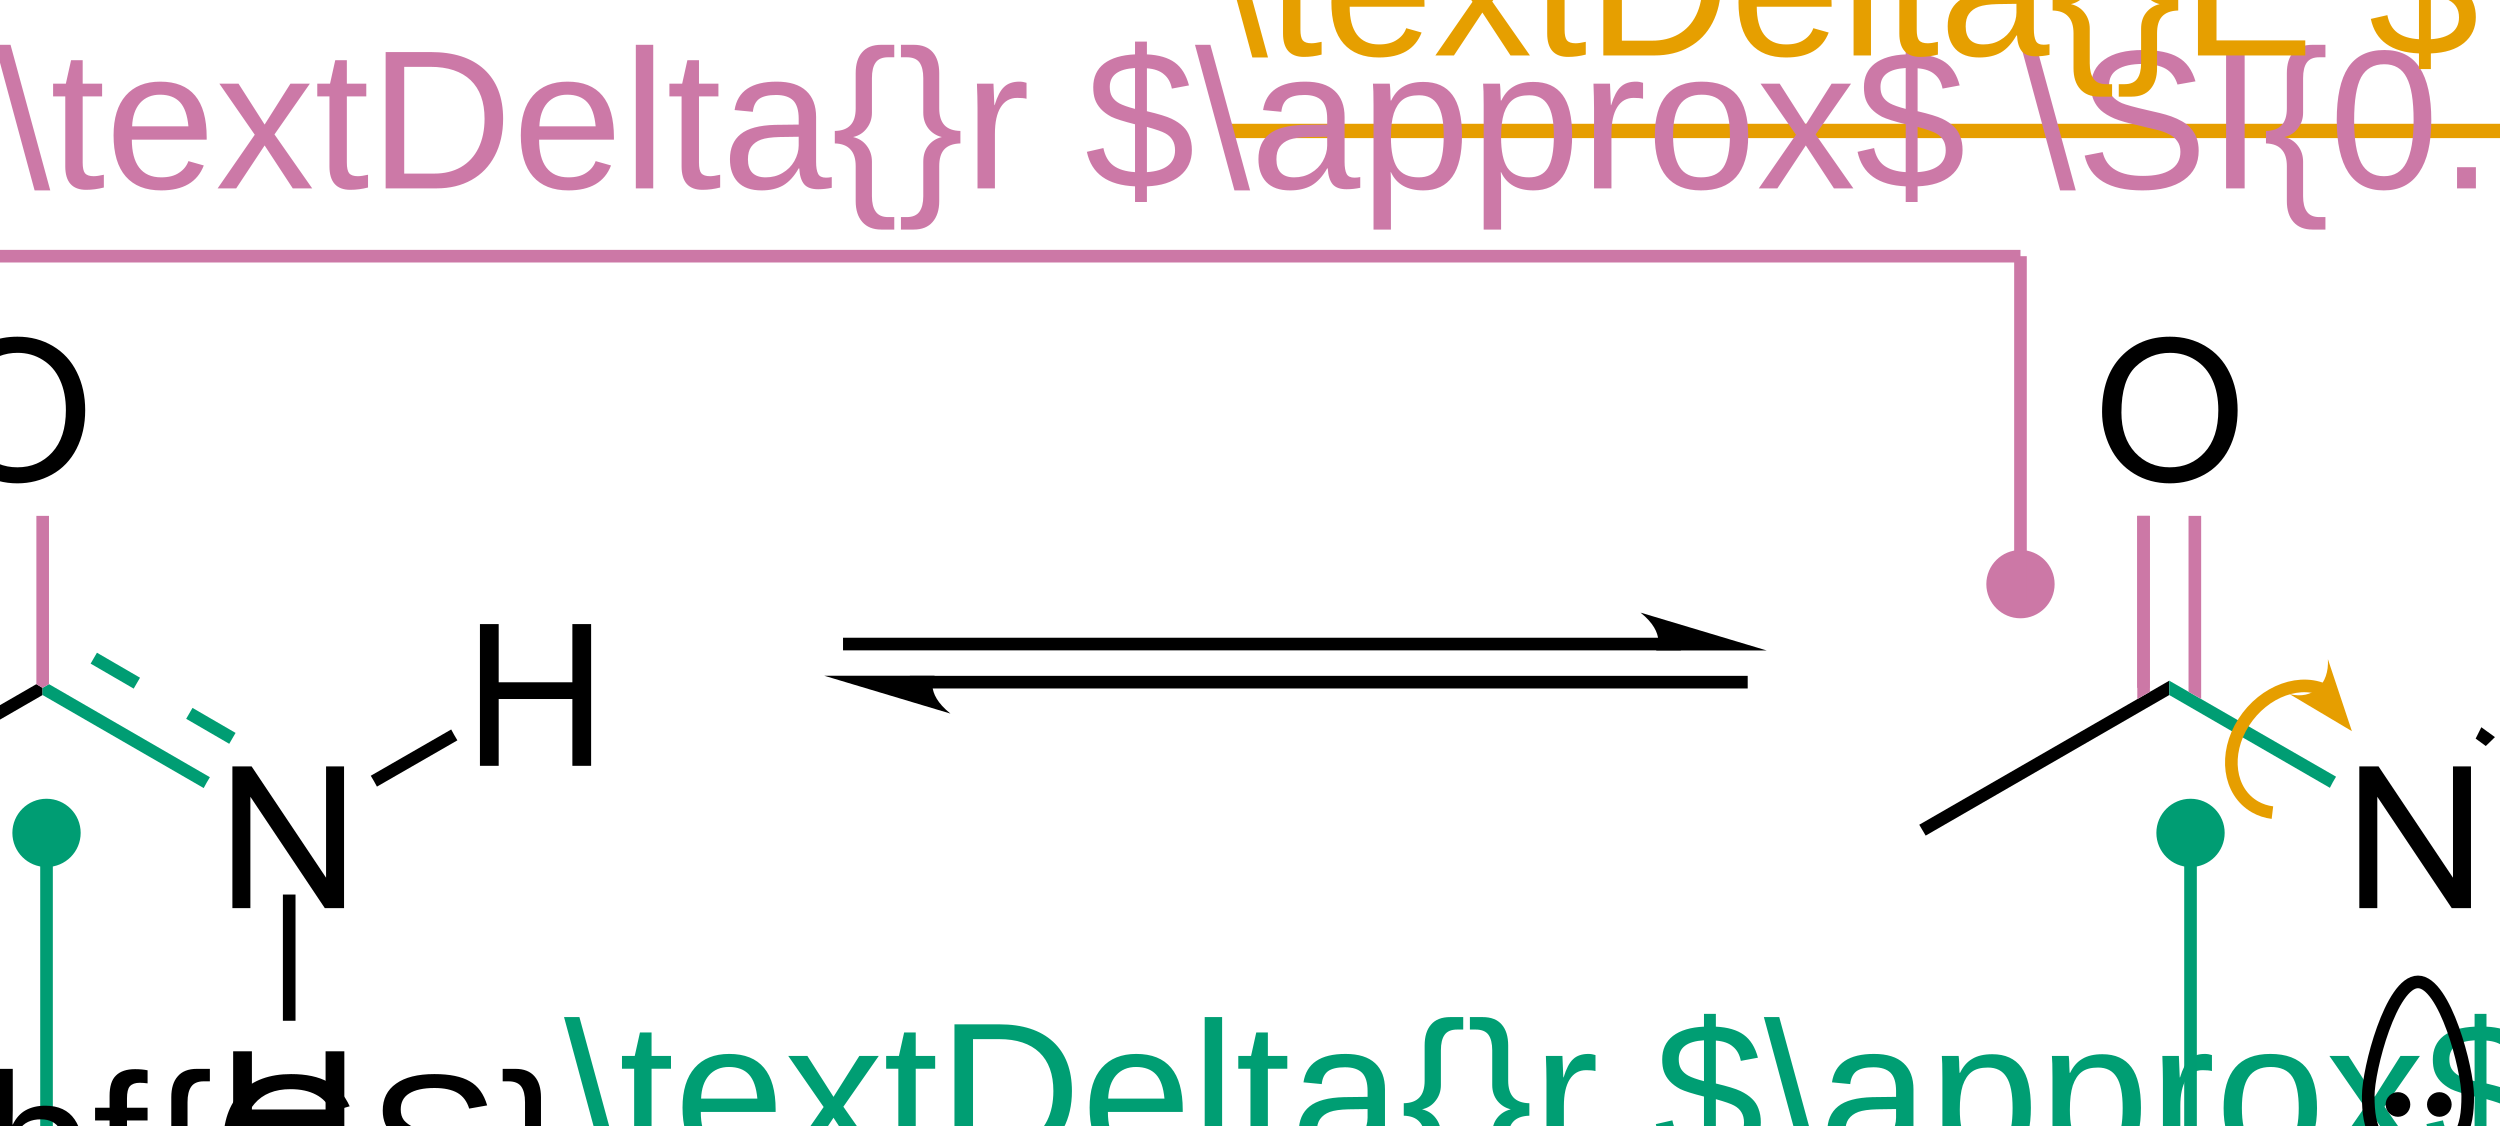
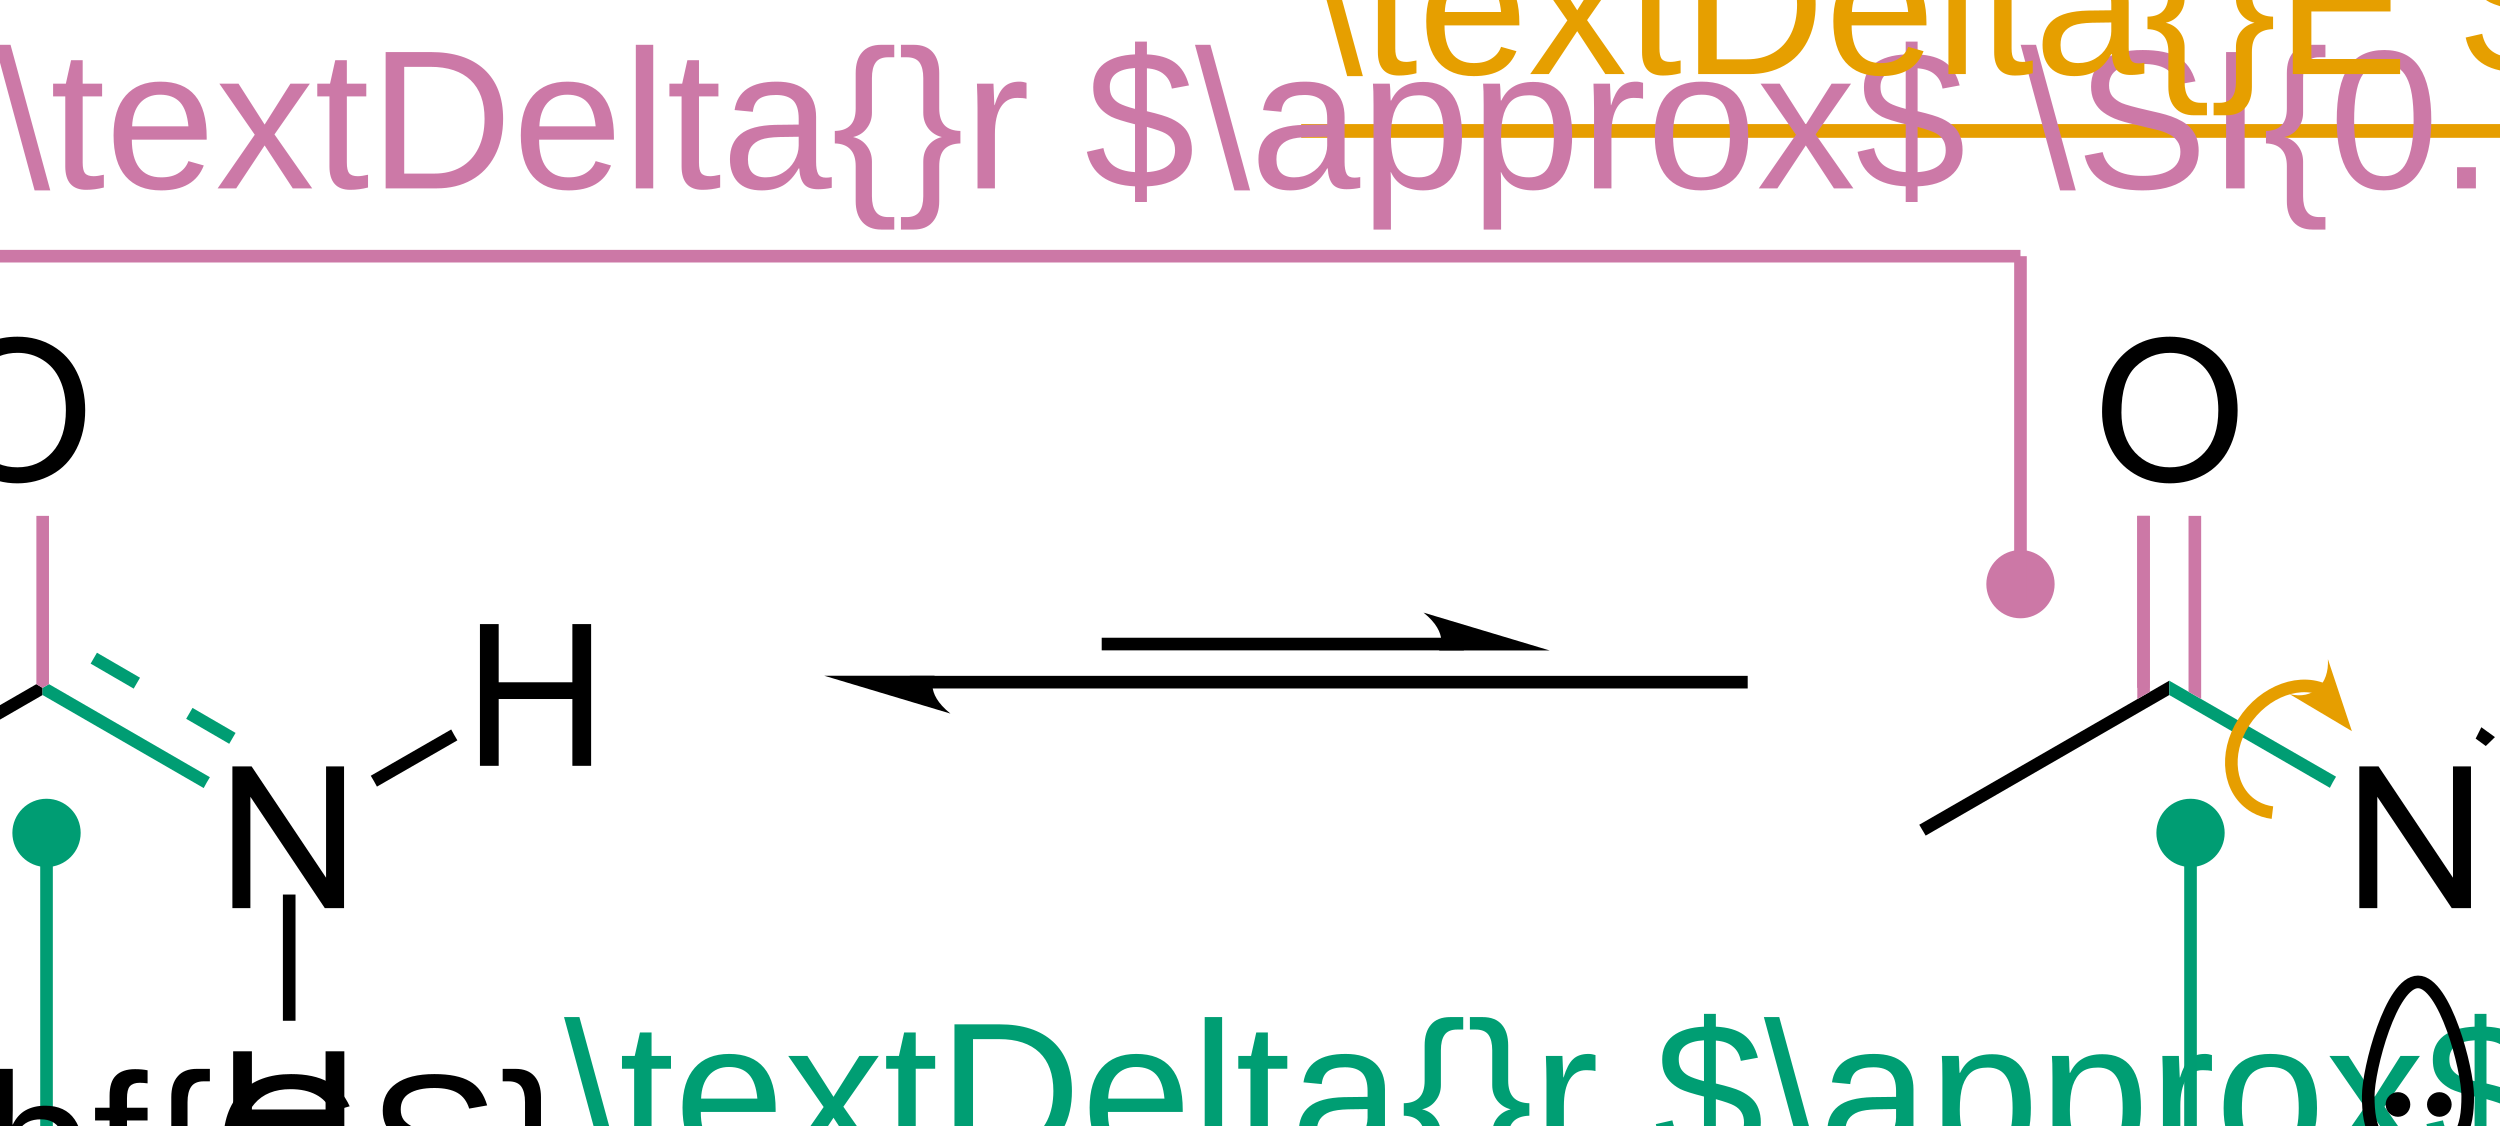
<svg xmlns="http://www.w3.org/2000/svg" viewBox=".64 67.2 134.67 60.62" preserveAspectRatio="xMidYMid" width="100%" height="100%" version="1.1" id="svg198">
  <defs id="defs202" />
  <clipPath id="9401">
    <rect x="0.255" y="0.255" width="139.49" height="769.29" id="rect2" />
  </clipPath>
  <text xml:space="preserve" style="font-style:normal;font-variant:normal;font-weight:normal;font-stretch:normal;font-size:10.667px;line-height:1.25;font-family:Arial;-inkscape-font-specification:Arial;text-align:start;letter-spacing:0px;word-spacing:0px;text-anchor:start;fill:#009e73;fill-opacity:1;stroke:none" x="31.025" y="129.724" id="text1145-1">
    <tspan id="tspan1143-0" x="31.025" y="129.724" style="text-align:start;text-anchor:start;fill:#009e73">\textDelta{}r $\approx$ \SI{0.08}{\angstrom}</tspan>
  </text>
  <path style="fill:#000000;fill-rule:evenodd;stroke:#000000;stroke-width:0;stroke-linejoin:miter;shape-rendering:geometricPrecision" id="path7" d="m -10.188,112.213 v 0 l -0.173,-0.293 -0.173,-0.293 13.133,-7.573 0.333,0.2 v 0.387 z" />
  <g transform="translate(2.334398,-0.86467)" aria-label="N" style="font-size:16px;text-anchor:start;stroke-width:1.333;text-rendering:geometricPrecision" id="text12">
    <path d="m 10.824,116.985 v -7.635 h 1.036 l 4.01,5.995 v -5.995 h 0.969 v 7.635 h -1.036 l -4.01,-6 v 6 z" style="font-size:10.667px;font-family:Arial;fill:#000000;stroke-width:1.333" id="path1320" />
  </g>
  <path style="fill:#009d73;fill-rule:evenodd;stroke:#009d73;stroke-width:0;stroke-linejoin:miter;shape-rendering:geometricPrecision" id="path16" d="m 2.932,104.64 v 0 -0.387 l 0.347,-0.2 8.667,5.013 -0.173,0.293 -0.16,0.293 z" />
  <path style="stroke:#009d73;stroke-width:0.68;shape-rendering:auto" d="m 5.692,102.654 2.32,1.347" id="line18" />
  <path style="stroke:#009d73;stroke-width:0.68;shape-rendering:auto" d="m 10.839,105.627 2.32,1.347" id="line20" />
  <g transform="translate(2.334398,-0.86467)" aria-label="O" style="font-size:16px;text-anchor:start;stroke-width:1.333;text-rendering:geometricPrecision" id="text26">
    <path d="m -4.407,90.253 q 0,-1.901 1.021,-2.974 1.021,-1.078 2.635,-1.078 1.057,0 1.906,0.505 0.849,0.505 1.292,1.411 0.448,0.901 0.448,2.047 0,1.161 -0.469,2.078 -0.469,0.917 -1.328,1.391 -0.859,0.469 -1.854,0.469 -1.078,0 -1.927,-0.521 -0.849,-0.521 -1.286,-1.422 -0.437,-0.901 -0.437,-1.906 z m 1.042,0.016 q 0,1.38 0.74,2.177 0.745,0.792 1.865,0.792 1.141,0 1.875,-0.802 0.74,-0.802 0.74,-2.276 0,-0.932 -0.318,-1.625 Q 1.224,87.836 0.614,87.456 0.01,87.071 -0.745,87.071 q -1.073,0 -1.849,0.74 -0.771,0.734 -0.771,2.458 z" style="font-size:10.667px;font-family:Arial;fill:#000000;stroke-width:1.333" id="path1315" />
  </g>
  <path style="fill:#cc78a6;fill-rule:evenodd;stroke:#cc78a6;stroke-width:0;stroke-linejoin:miter;shape-rendering:geometricPrecision" id="path30" d="m 3.279,104.054 v 0 l -0.347,0.2 -0.333,-0.2 v -9.067 h 0.333 0.347 z" />
  <path style="stroke:#cc78a6;stroke-width:0.68;shape-rendering:auto" d="M 0.172,102.654 V 99.974" id="line32" />
  <path style="stroke:#cc78a6;stroke-width:0.68;shape-rendering:auto" d="m 0.172,97.667 v -2.68" id="line34" />
  <g transform="translate(2.334398,-0.86467)" aria-label="H" style="font-size:16px;text-anchor:start;stroke-width:1.333;text-rendering:geometricPrecision" id="text40">
    <path d="m 24.159,109.318 v -7.635 h 1.01 v 3.135 h 3.969 v -3.135 h 1.01 v 7.635 h -1.01 v -3.599 h -3.969 v 3.599 z" style="font-size:10.667px;font-family:Arial;fill:#000000;stroke-width:1.333" id="path1310" />
  </g>
  <path style="fill:#000000;fill-rule:evenodd;stroke:#000000;stroke-width:0;stroke-linejoin:miter;shape-rendering:geometricPrecision" id="path44" d="m 20.945,109.574 v 0 l -0.16,-0.293 -0.173,-0.293 4.333,-2.493 0.16,0.293 0.173,0.293 z" />
  <g transform="translate(2.334398,-0.86467)" aria-label="H" style="font-size:16px;text-anchor:start;stroke-width:1.333;text-rendering:geometricPrecision" id="text50">
    <path d="m 10.865,132.331 v -7.635 h 1.01 v 3.135 h 3.969 v -3.135 h 1.01 v 7.635 h -1.01 v -3.599 h -3.969 v 3.599 z" style="font-size:10.667px;font-family:Arial;fill:#000000;stroke-width:1.333" id="path1307" />
  </g>
  <path style="fill:#000000;fill-rule:evenodd;stroke:#000000;stroke-width:0;stroke-linejoin:miter;shape-rendering:geometricPrecision" id="path54" d="m 15.879,115.387 v 0 h 0.333 0.347 v 6.8 h -0.347 -0.333 z" />
  <path style="fill:#000000;fill-rule:evenodd;stroke:#000000;stroke-width:0;stroke-linejoin:miter;shape-rendering:geometricPrecision" id="path58" d="m 104.372,112.213 v 0 l -0.173,-0.293 -0.173,-0.293 13.467,-7.76 v 0.387 0.387 z" />
  <g transform="translate(2.334398,-0.86467)" aria-label="N" style="font-size:16px;text-anchor:start;stroke-width:1.333;text-rendering:geometricPrecision" id="text64">
    <path d="m 125.397,116.985 v -7.635 h 1.036 l 4.01,5.995 v -5.995 h 0.969 v 7.635 h -1.036 l -4.01,-6 v 6 z" style="font-size:10.667px;font-family:Arial;fill:#000000;stroke-width:1.333" id="path1304" />
  </g>
  <path style="fill:#009d73;fill-rule:evenodd;stroke:#009d73;stroke-width:0;stroke-linejoin:miter;shape-rendering:geometricPrecision" id="path68" d="m 117.492,104.64 v 0 -0.387 -0.387 l 8.987,5.173 -0.173,0.293 -0.16,0.307 z" />
  <g transform="translate(2.334398,-0.86467)" aria-label="O" style="font-size:16px;text-anchor:start;stroke-width:1.333;text-rendering:geometricPrecision" id="text74">
    <path d="m 111.54,90.253 q 0,-1.901 1.021,-2.974 1.021,-1.078 2.635,-1.078 1.057,0 1.906,0.505 0.849,0.505 1.292,1.411 0.448,0.901 0.448,2.047 0,1.161 -0.469,2.078 -0.469,0.917 -1.328,1.391 -0.859,0.469 -1.854,0.469 -1.078,0 -1.927,-0.521 -0.849,-0.521 -1.286,-1.422 -0.438,-0.901 -0.438,-1.906 z m 1.042,0.016 q 0,1.38 0.74,2.177 0.745,0.792 1.865,0.792 1.141,0 1.875,-0.802 0.74,-0.802 0.74,-2.276 0,-0.932 -0.318,-1.625 -0.312,-0.698 -0.922,-1.078 -0.604,-0.385 -1.359,-0.385 -1.073,0 -1.849,0.74 -0.771,0.734 -0.771,2.458 z" style="font-size:10.667px;font-family:Arial;fill:#000000;stroke-width:1.333" id="path1301" />
  </g>
  <path style="stroke:#cc78a6;stroke-width:0.68;shape-rendering:auto" d="M 116.105,104.254 V 94.987" id="line78" />
  <path style="fill:#cc78a6;fill-rule:evenodd;stroke:#cc78a6;stroke-width:0;stroke-linejoin:miter;shape-rendering:geometricPrecision" id="path80" d="m 118.532,104.467 v 0 l 0.68,0.387 v -9.867 h -0.68 z" />
  <path style="fill:#cc78a6;fill-rule:evenodd;stroke:#cc78a6;stroke-width:0;stroke-linejoin:miter;shape-rendering:geometricPrecision" id="path82" d="m 115.772,104.854 v 0 l 0.68,-0.387 v -9.48 h -0.68 z" />
  <g transform="translate(2.334398,-0.86467)" aria-label="H" style="font-size:16px;text-anchor:start;stroke-width:1.333;text-rendering:geometricPrecision" id="text88">
    <path d="m 143.918,113.011 v -7.635 h 1.01 v 3.135 h 3.969 v -3.135 h 1.01 v 7.635 h -1.01 v -3.599 h -3.969 v 3.599 z" style="font-size:10.667px;font-family:Arial;fill:#000000;stroke-width:1.333" id="path1297" />
  </g>
  <path style="fill:#000000;fill-rule:evenodd;stroke:#000000;stroke-width:0;stroke-linejoin:miter;shape-rendering:geometricPrecision" id="path92" d="m 135.572,111.24 v 0 l -0.067,-0.333 -0.067,-0.333 8.88,-3.187 0.333,1.547 0.333,1.56 z" />
  <g transform="translate(2.334398,-0.86467)" aria-label="H" style="font-size:16px;text-anchor:start;stroke-width:1.333;text-rendering:geometricPrecision" id="text97">
    <path d="m 137.438,100.692 v -7.635 h 1.01 v 3.135 h 3.969 v -3.135 h 1.01 v 7.635 h -1.01 v -3.599 h -3.969 v 3.599 z" style="font-size:10.667px;font-family:Arial;fill:#000000;stroke-width:1.333" id="path1294" />
  </g>
  <path style="fill:#000000;fill-rule:evenodd;stroke:#000000;stroke-width:0;stroke-linejoin:miter;shape-rendering:geometricPrecision" id="path101" d="m 134.545,107.387 v 0 l -0.547,-0.4 0.307,-0.613 0.733,0.533 z" />
  <path style="fill:#000000;fill-rule:evenodd;stroke:#000000;stroke-width:0;stroke-linejoin:miter;shape-rendering:geometricPrecision" id="path103" d="m 137.052,104.934 v 0 l -1.453,-1.08 0.307,-0.613 1.64,1.213 z" />
  <path style="fill:#000000;fill-rule:evenodd;stroke:#000000;stroke-width:0;stroke-linejoin:miter;shape-rendering:geometricPrecision" id="path105" d="m 139.572,102.48 v 0 l -2.387,-1.747 0.32,-0.613 2.56,1.88 z" />
  <path d="m 130.892,120.093 c 1.44,0 2.68,4.693 2.68,6.147 0,1.773 -0.373,3.067 -2.68,3.067 -2.307,0 -2.68,-1.293 -2.68,-3.067 0,-1.453 1.24,-6.147 2.68,-6.147 z" id="path108" style="fill:none;fill-rule:evenodd;stroke:#000000;stroke-width:0.68;stroke-linejoin:bevel;shape-rendering:geometricPrecision" />
  <path style="fill:#000000;stroke:#000000;stroke-width:0" d="m 130.478,126.696 a 0.664,0.664 0 0 1 -0.664,0.664 0.664,0.664 0 0 1 -0.664,-0.664 0.664,0.664 0 0 1 0.664,-0.664 0.664,0.664 0 0 1 0.664,0.664 z" id="circle110" />
  <path style="fill:#000000;stroke:#000000;stroke-width:0" d="m 132.706,126.696 a 0.664,0.664 0 0 1 -0.664,0.664 0.664,0.664 0 0 1 -0.664,-0.664 0.664,0.664 0 0 1 0.664,-0.664 0.664,0.664 0 0 1 0.664,0.664 z" id="circle112" />
  <g id="Equilibrium Arrow" transform="matrix(1.33333,0,0,1.33333,-20.3211,-34.07947)">
-     <path style="stroke:#000000;stroke-width:0.51;shape-rendering:auto" d="M 83.63,101.98 H 49.78" id="line115" />
+     <path style="stroke:#000000;stroke-width:0.51;shape-rendering:auto" d="M 74.862,101.98 H 60.231" id="line115" />
    <path style="stroke:#000000;stroke-width:0.51;shape-rendering:auto" d="M 86.33,103.52 H 52.48" id="line117" />
  </g>
-   <path style="fill:#000000;fill-rule:evenodd;stroke:#000000;stroke-width:0;stroke-linejoin:miter;stroke-miterlimit:5.147;shape-rendering:geometricPrecision" id="path120" stroke-miterlimit="5.147" d="m 95.812,102.24 -6.8,-2.04 c 1.427,1.147 0.84,2.04 0.84,2.04 z" />
+   <path style="fill:#000000;fill-rule:evenodd;stroke:#000000;stroke-width:0;stroke-linejoin:miter;stroke-miterlimit:5.147;shape-rendering:geometricPrecision" id="path120" stroke-miterlimit="5.147" d="m 84.122,102.24 -6.8,-2.04 c 1.427,1.147 0.84,2.04 0.84,2.04 z" />
  <path style="fill:#000000;fill-rule:evenodd;stroke:#000000;stroke-width:0;stroke-linejoin:miter;stroke-miterlimit:5.147;shape-rendering:geometricPrecision" id="path122" stroke-miterlimit="5.147" d="m 45.039,103.6 6.8,2.04 c -1.44,-1.147 -0.853,-2.04 -0.853,-2.04 z" />
  <path style="fill:#cc78a6;stroke:#cc78a6;stroke-width:0.133" d="m -4.254,98.667 a 1.773,1.773 0 0 1 -1.773,1.773 1.773,1.773 0 0 1 -1.773,-1.773 1.773,1.773 0 0 1 1.773,-1.773 1.773,1.773 0 0 1 1.773,1.773 z" id="circle125" />
  <path style="stroke:#cc78a6;stroke-width:0.68;shape-rendering:auto" d="M -6.028,99.667 V 81" id="line128" />
  <path style="fill:#cc78a6;stroke:#cc78a6;stroke-width:0.133" d="m 111.252,98.667 a 1.773,1.773 0 0 1 -1.773,1.773 1.773,1.773 0 0 1 -1.773,-1.773 1.773,1.773 0 0 1 1.773,-1.773 1.773,1.773 0 0 1 1.773,1.773 z" id="circle130" />
  <path style="stroke:#cc78a6;stroke-width:0.68;shape-rendering:auto" d="M 109.479,99.667 V 81" id="line134" />
  <path style="stroke:#cc78a6;stroke-width:0.68;shape-rendering:auto" d="M -6.028,81 H 109.479" id="line136" />
  <path style="stroke:#009d73;stroke-width:0.68;shape-rendering:auto" d="M 3.146,133.733 H 118.639" id="line138" />
  <path style="stroke:#009d73;stroke-width:0.68;shape-rendering:auto" d="m 118.639,111.067 v 22.667" id="line140" />
  <path style="fill:#009d73;stroke:#009d73;stroke-width:0.133" d="m 120.412,112.067 a 1.773,1.773 0 0 1 -1.773,1.773 1.773,1.773 0 0 1 -1.773,-1.773 1.773,1.773 0 0 1 1.773,-1.773 1.773,1.773 0 0 1 1.773,1.773 z" id="circle142" />
  <path style="stroke:#009d73;stroke-width:0.68;shape-rendering:auto" d="m 3.146,111.067 v 22.667" id="line146" />
  <path style="fill:#009d73;stroke:#009d73;stroke-width:0.133" d="m 4.919,112.067 a 1.773,1.773 0 0 1 -1.773,1.773 1.773,1.773 0 0 1 -1.773,-1.773 1.773,1.773 0 0 1 1.773,-1.773 1.773,1.773 0 0 1 1.773,1.773 z" id="circle148" />
  <path style="fill:none;fill-rule:evenodd;stroke:#e69e00;stroke-width:0.68;stroke-linejoin:bevel;shape-rendering:geometricPrecision" id="path164" d="m 126.065,104.48 c -1.427,-0.813 -3.467,-0.08 -4.56,1.627 -1.093,1.707 -0.813,3.747 0.613,4.56 0.28,0.16 0.6,0.267 0.933,0.307" />
  <path style="fill:#e69e00;fill-rule:evenodd;stroke:#e69e00;stroke-width:0;stroke-linejoin:miter;stroke-miterlimit:4.405;shape-rendering:geometricPrecision" id="path166" stroke-miterlimit="4.405" d="m 127.332,106.587 -1.293,-3.881 c 0.08,1.365 -0.813,2.199 -2.067,1.883 z" />
  <path style="fill:#e69e00;stroke:#e69e00;stroke-width:0.133" d="m 161.865,96.84 a 1.773,1.773 0 0 1 -1.773,1.773 1.773,1.773 0 0 1 -1.773,-1.773 1.773,1.773 0 0 1 1.773,-1.773 1.773,1.773 0 0 1 1.773,1.773 z" id="circle170" />
  <path style="stroke:#e69e00;stroke-width:0.68;shape-rendering:auto" d="M 160.092,97.08 V 74.334" id="line174" />
-   <path style="stroke:#e69e00;stroke-width:0.772;shape-rendering:auto" d="M 66.897,74.254 H 160.273" id="line176" />
+   <path style="stroke:#e69e00;stroke-width:0.74;shape-rendering:auto" d="M 70.731,74.254 H 160.273" id="line176" />
  <text xml:space="preserve" style="font-style:normal;font-variant:normal;font-weight:normal;font-stretch:normal;font-size:10.667px;line-height:1.25;font-family:Arial;-inkscape-font-specification:Arial;text-align:start;letter-spacing:0px;word-spacing:0px;text-anchor:start;fill:#cc79a7;fill-opacity:1;stroke:none" x="0.38" y="77.348" id="text1145">
    <tspan id="tspan1143" x="0.38" y="77.348" style="text-align:start;text-anchor:start;fill:#cc79a7">\textDelta{}r $\approx$ \SI{0.01}{\angstrom}</tspan>
  </text>
  <text xml:space="preserve" style="font-style:normal;font-variant:normal;font-weight:normal;font-stretch:normal;font-size:10.667px;line-height:1.25;font-family:Arial;-inkscape-font-specification:Arial;text-align:start;letter-spacing:0px;word-spacing:0px;text-anchor:start;fill:#000000;fill-opacity:1;stroke:none" x="-20.484" y="132.51" id="text884">
    <tspan id="tspan882" x="-20.484" y="132.51">\textbf{GS}</tspan>
  </text>
  <text xml:space="preserve" style="font-style:normal;font-variant:normal;font-weight:normal;font-stretch:normal;font-size:10.667px;line-height:1.25;font-family:Arial;-inkscape-font-specification:Arial;text-align:start;letter-spacing:0px;word-spacing:0px;text-anchor:start;fill:#000000;fill-opacity:1;stroke:none" x="139.73" y="132.51" id="text884-2">
    <tspan id="tspan882-1" x="139.73" y="132.51">\textbf{TS}</tspan>
  </text>
-   <text xml:space="preserve" style="font-style:normal;font-variant:normal;font-weight:normal;font-stretch:normal;font-size:10.667px;line-height:1.25;font-family:Arial;-inkscape-font-specification:Arial;text-align:start;letter-spacing:0px;word-spacing:0px;text-anchor:start;fill:#e69f00;fill-opacity:1;stroke:none;" x="65.976" y="70.188" id="text889">
-     <tspan id="tspan887" x="65.976" y="70.188">\textDelta{}E $\approx$ \SI{18}{\kcalpm}</tspan>
+   <text xml:space="preserve" style="font-style:normal;font-variant:normal;font-weight:normal;font-stretch:normal;font-size:10.667px;line-height:1.25;font-family:Arial;-inkscape-font-specification:Arial;text-align:start;letter-spacing:0px;word-spacing:0px;text-anchor:start;fill:#e69f00;fill-opacity:1;stroke:none" x="71.085" y="71.191" id="text889">
+     <tspan id="tspan887" x="71.085" y="71.191" style="text-align:start;text-anchor:start">\textDelta{}E $\approx$ \SI{18}{\kcalpm}</tspan>
  </text>
</svg>
